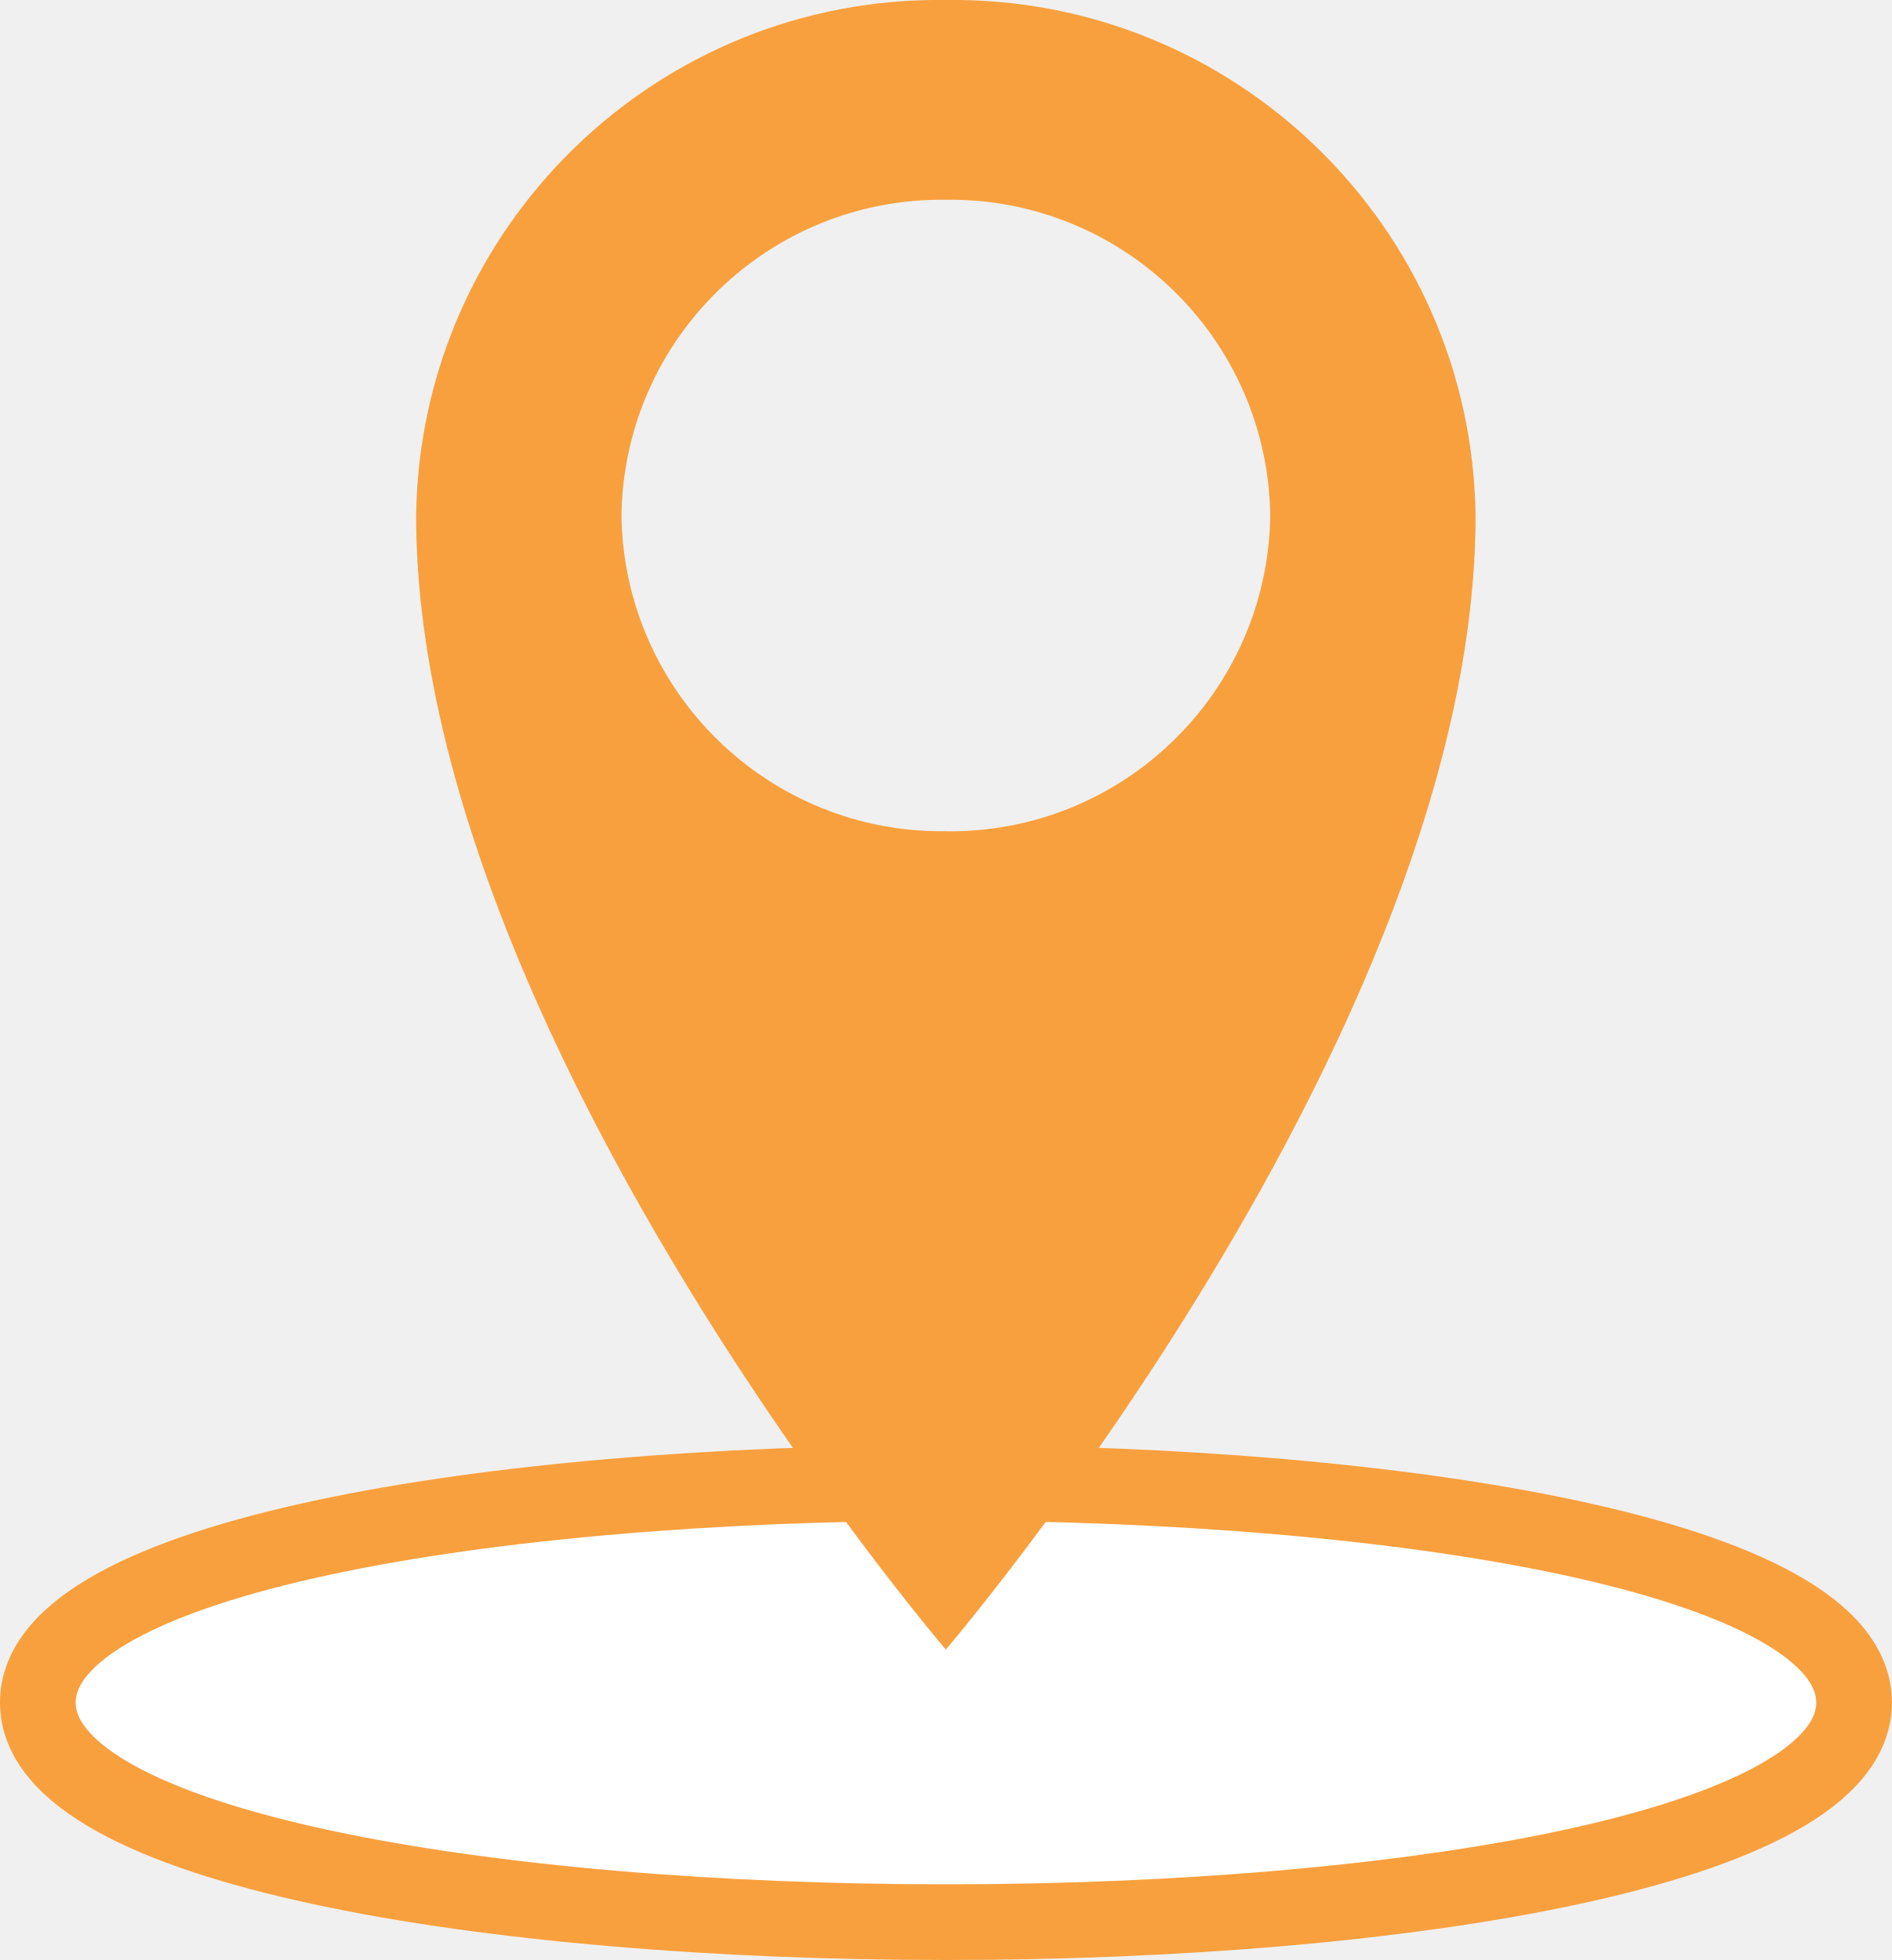
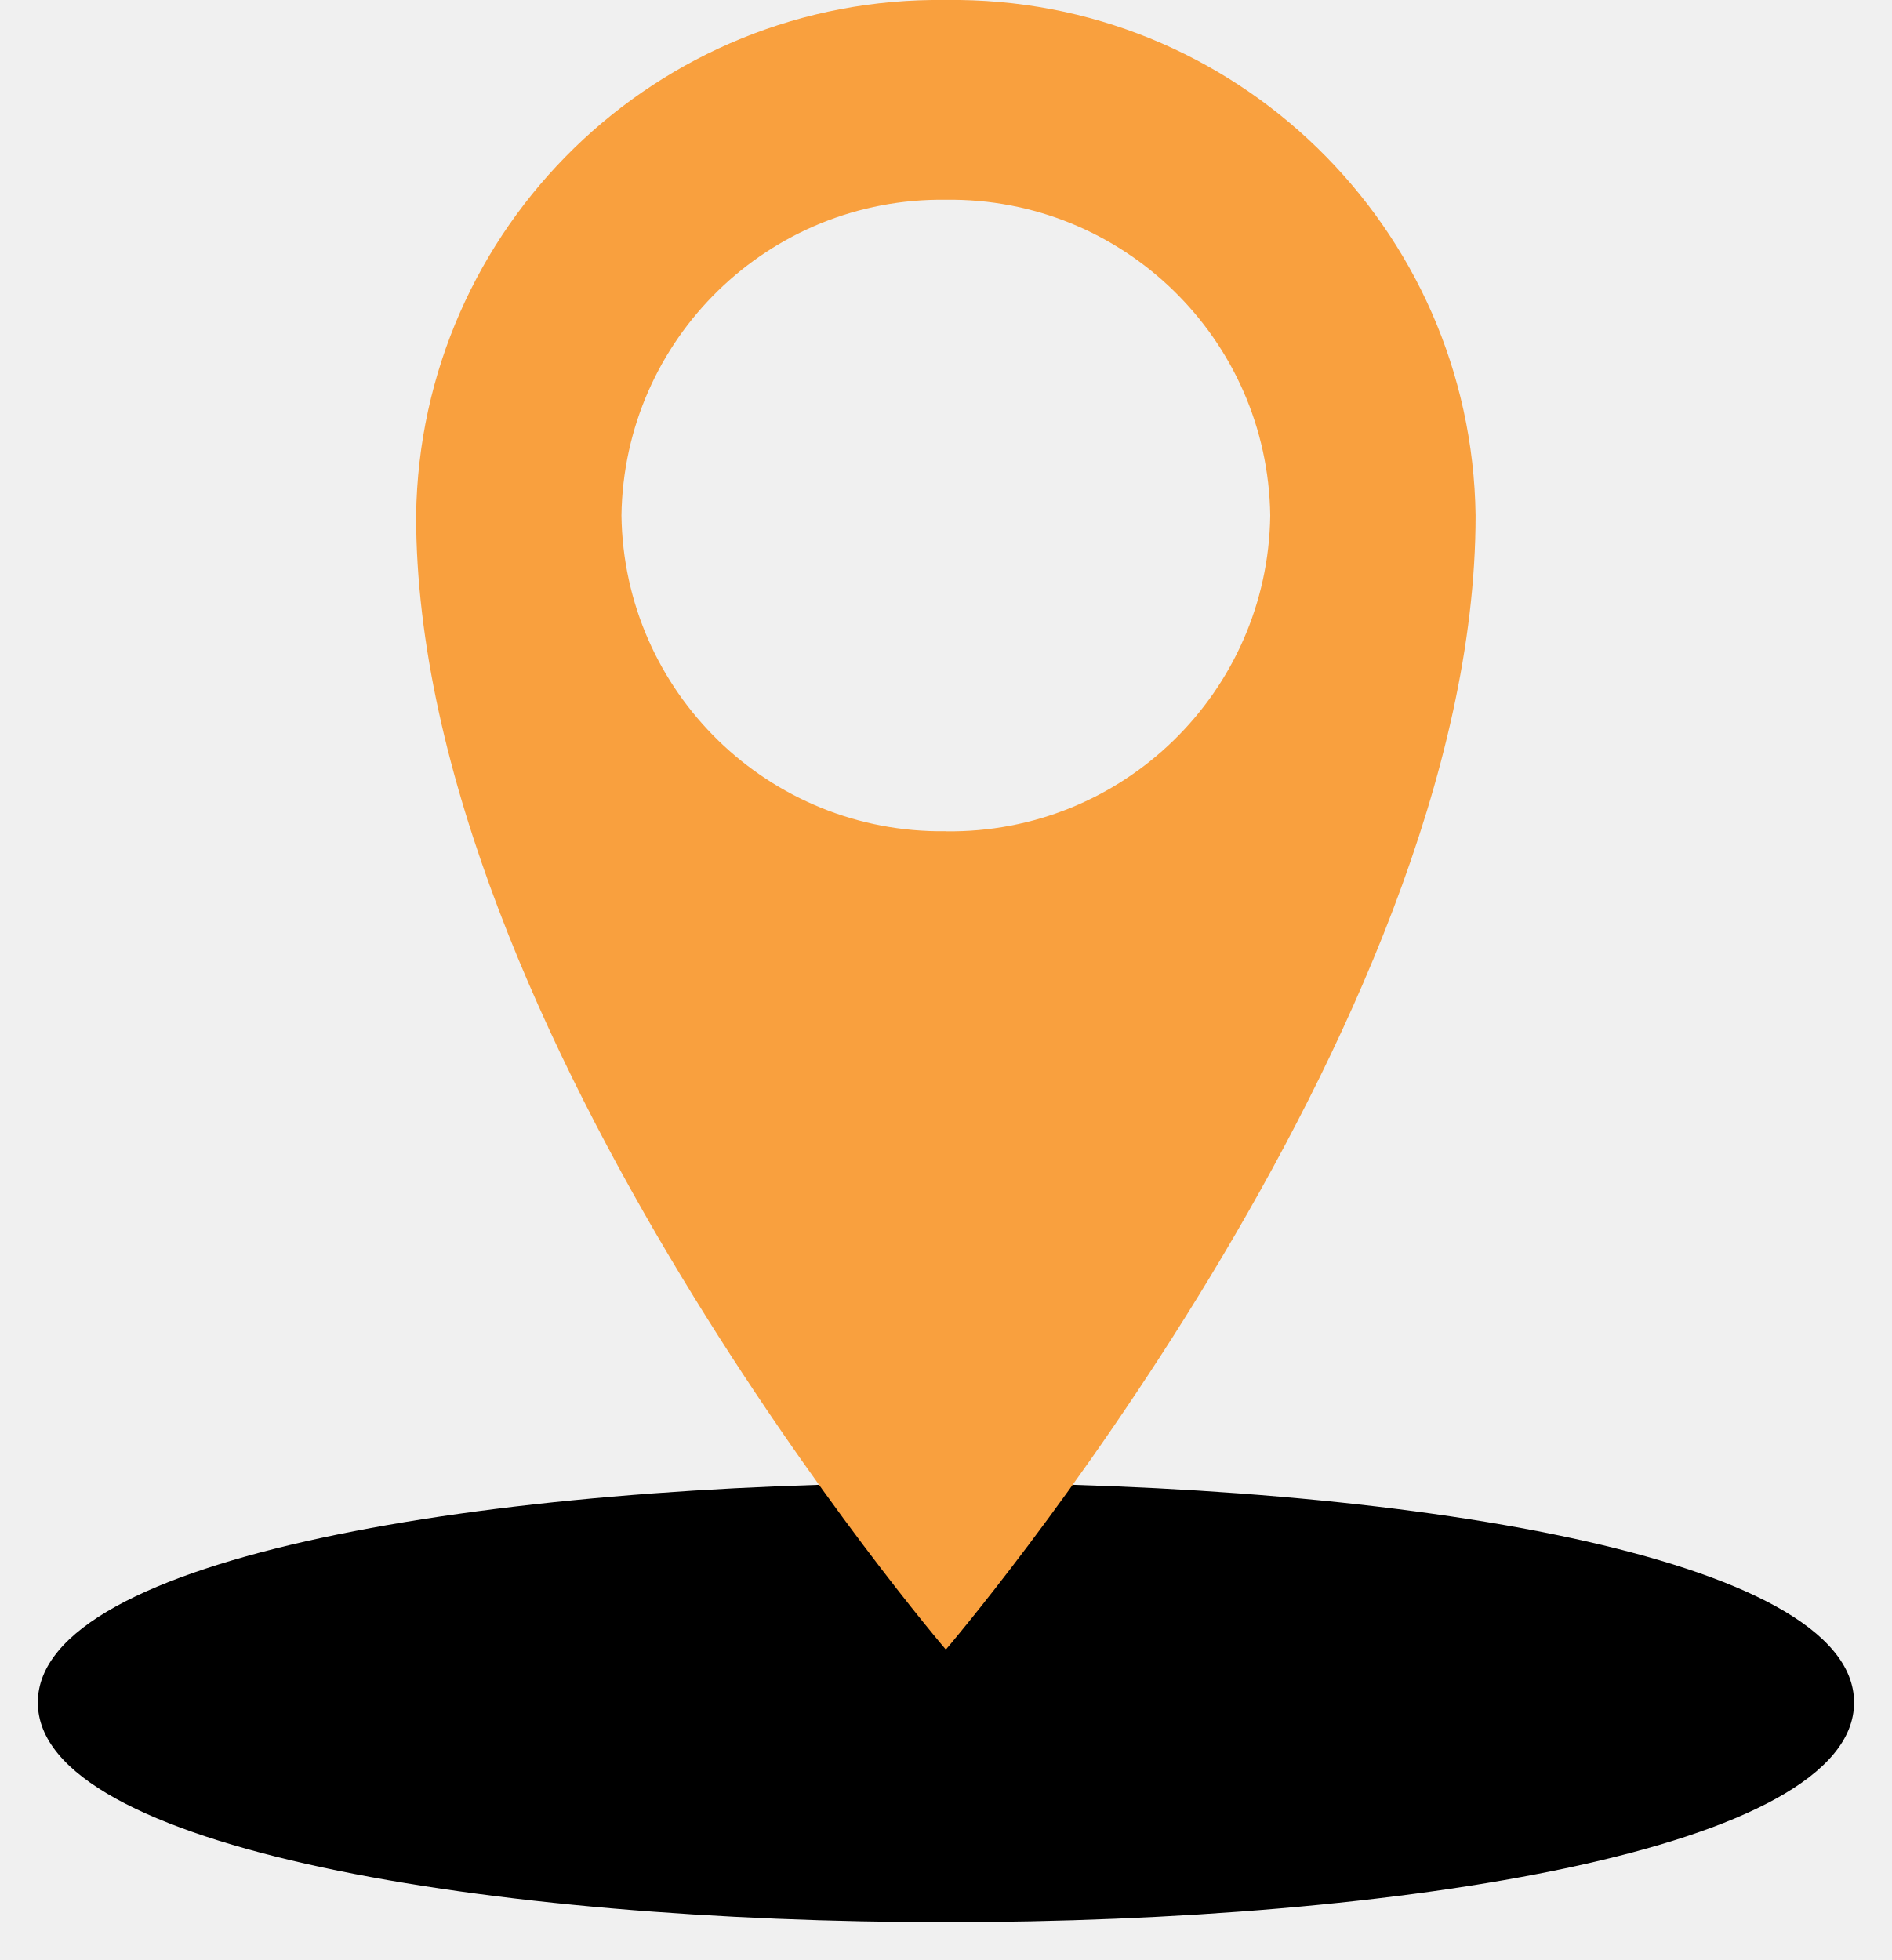
<svg xmlns="http://www.w3.org/2000/svg" width="50" height="51.805" viewBox="0 0 50 51.805">
  <defs>
    <style>.a{fill:#fff;stroke:#f9a03e;stroke-width:2px;}.b{fill:#f9a03e;}</style>
  </defs>
  <g transform="translate(-827.998 -171)">
-     <path class="a" d="M9.5,23.5c0-7.74,48-7.74,48,0S9.5,31.24,9.5,23.5Z" transform="translate(819.498 192.5)" />
+     <path d="M9.5,23.5c0-7.74,48-7.74,48,0S9.5,31.24,9.5,23.5Z" transform="translate(819.498 192.5)" />
    <path class="b" d="M22.352,1.928a13.815,13.815,0,0,0-14,13.625c0,13.625,14,29.975,14,29.975s14-16.35,14-29.975a13.815,13.815,0,0,0-14-13.625Zm0,21.97a8.462,8.462,0,0,1-8.573-8.345,8.462,8.462,0,0,1,8.573-8.345,8.462,8.462,0,0,1,8.573,8.345A8.462,8.462,0,0,1,22.352,23.9Z" transform="translate(830.643 169.072)" />
  </g>
</svg>
